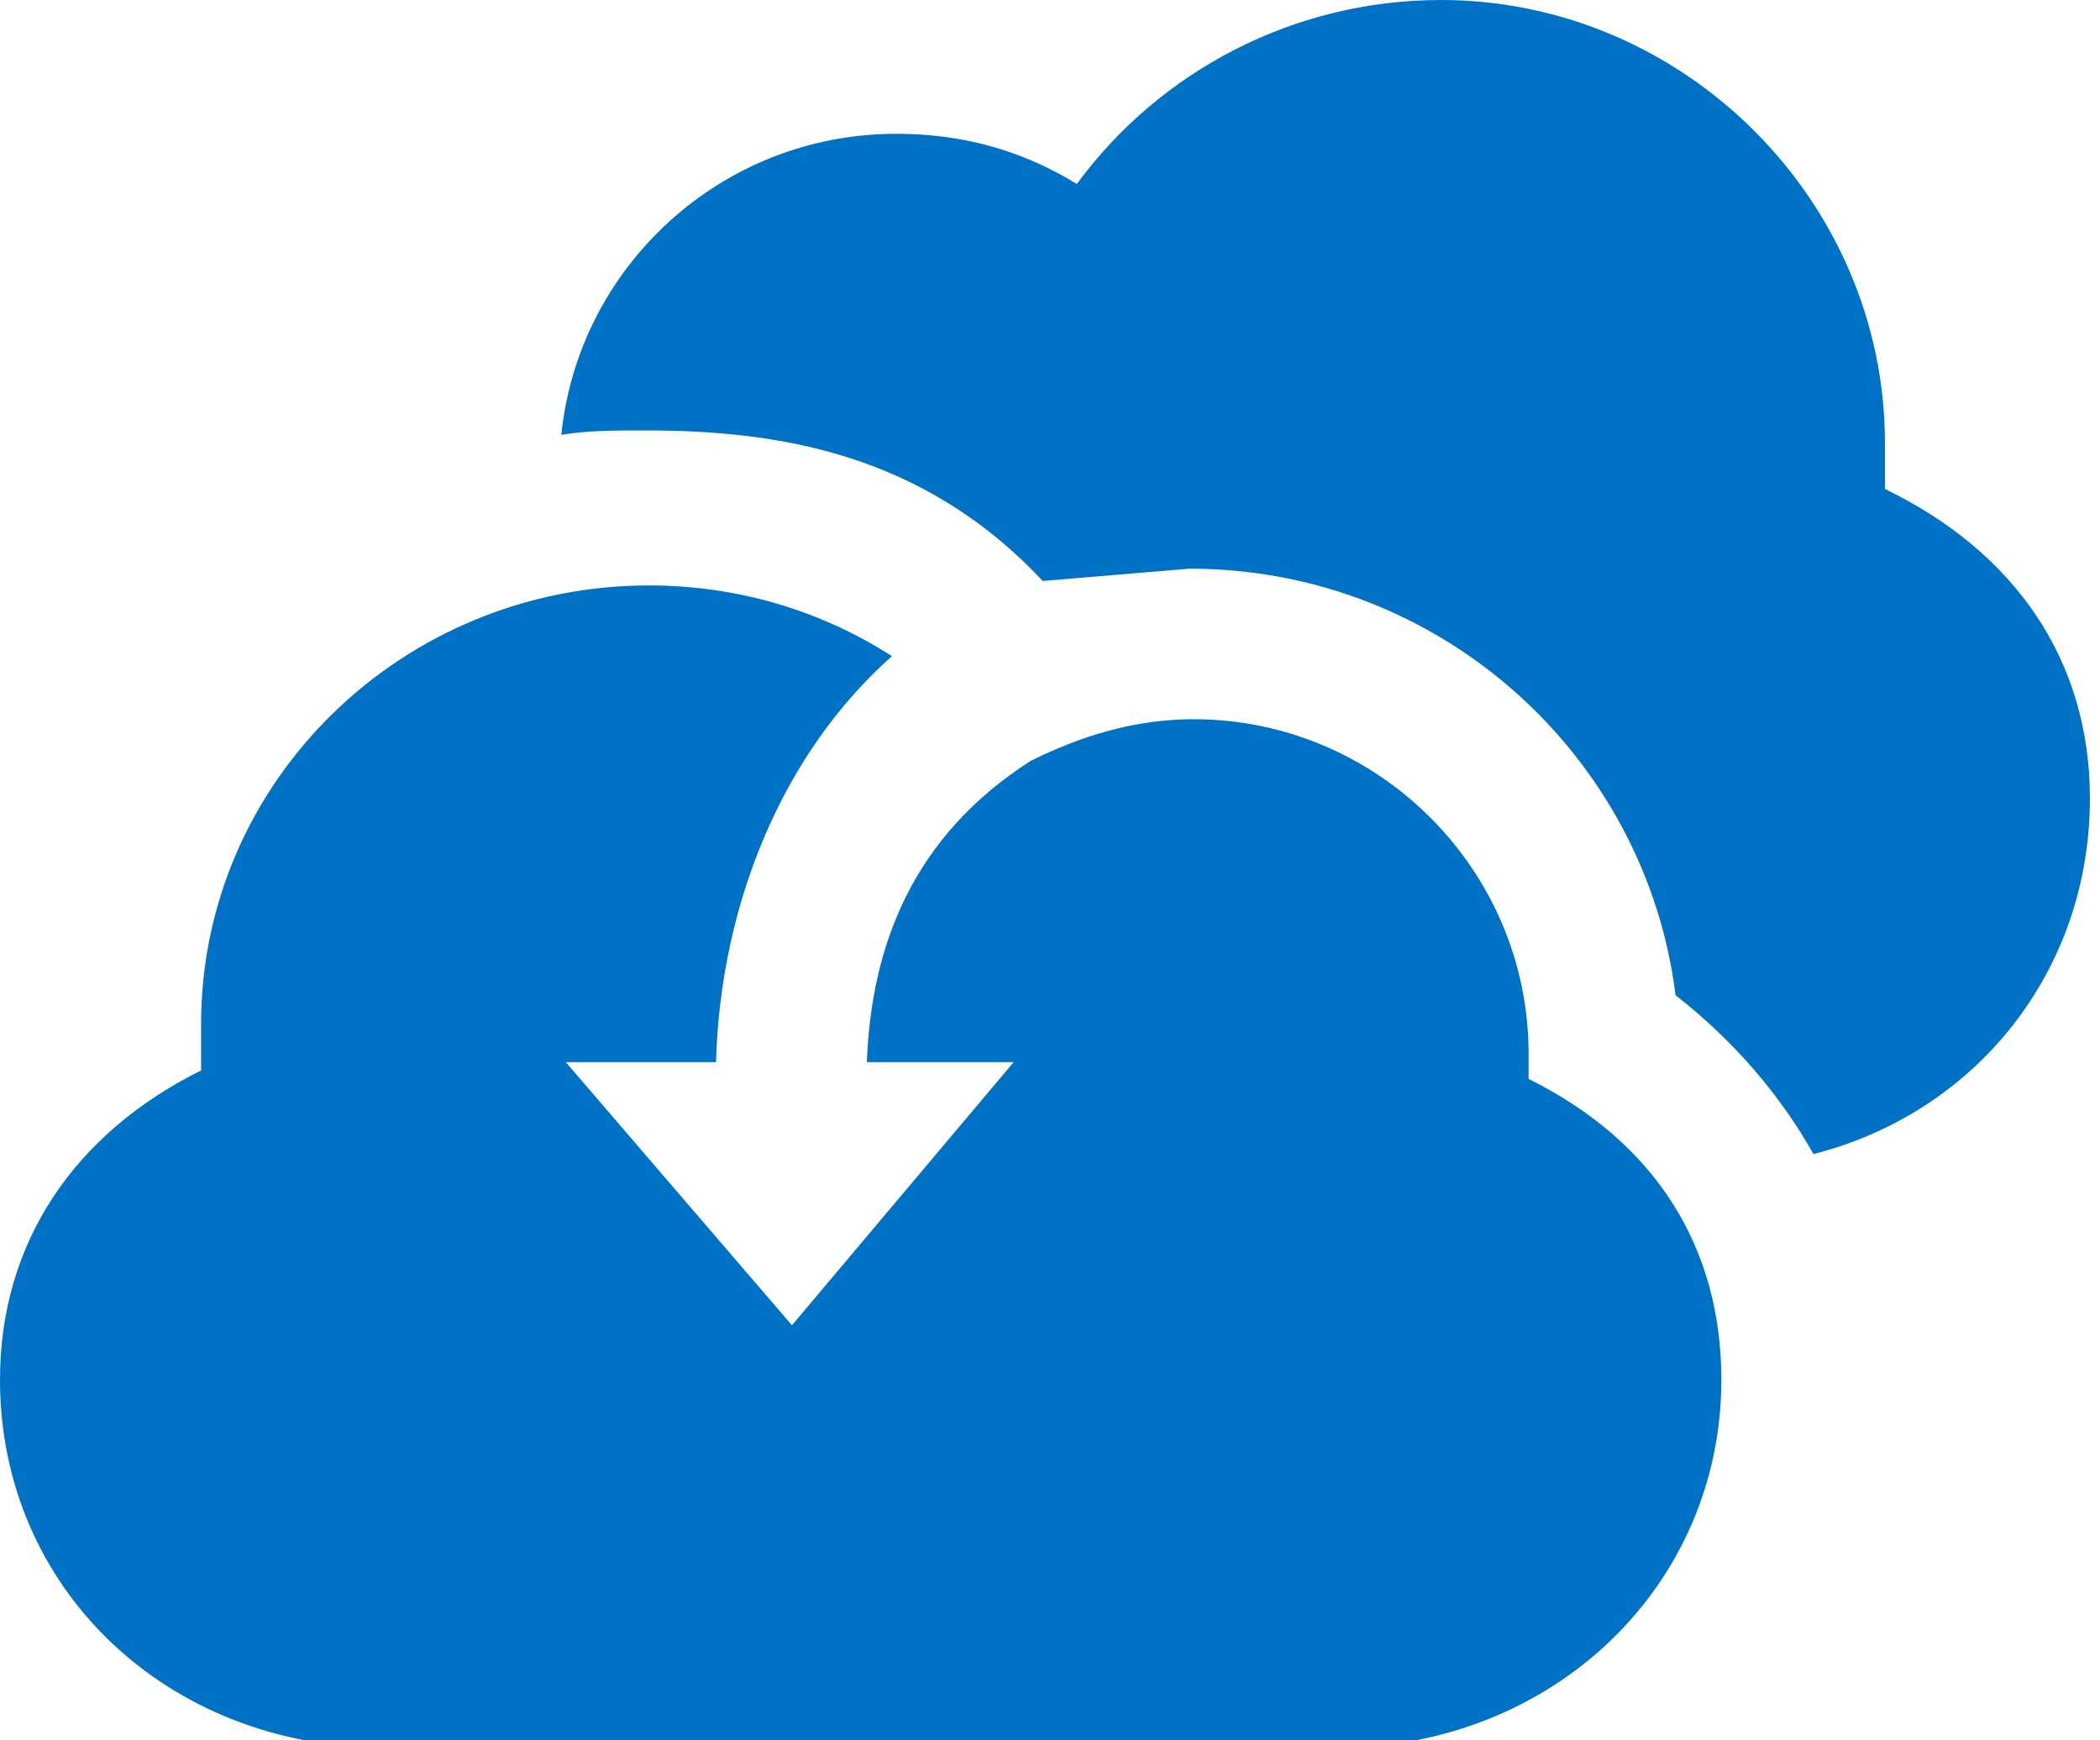
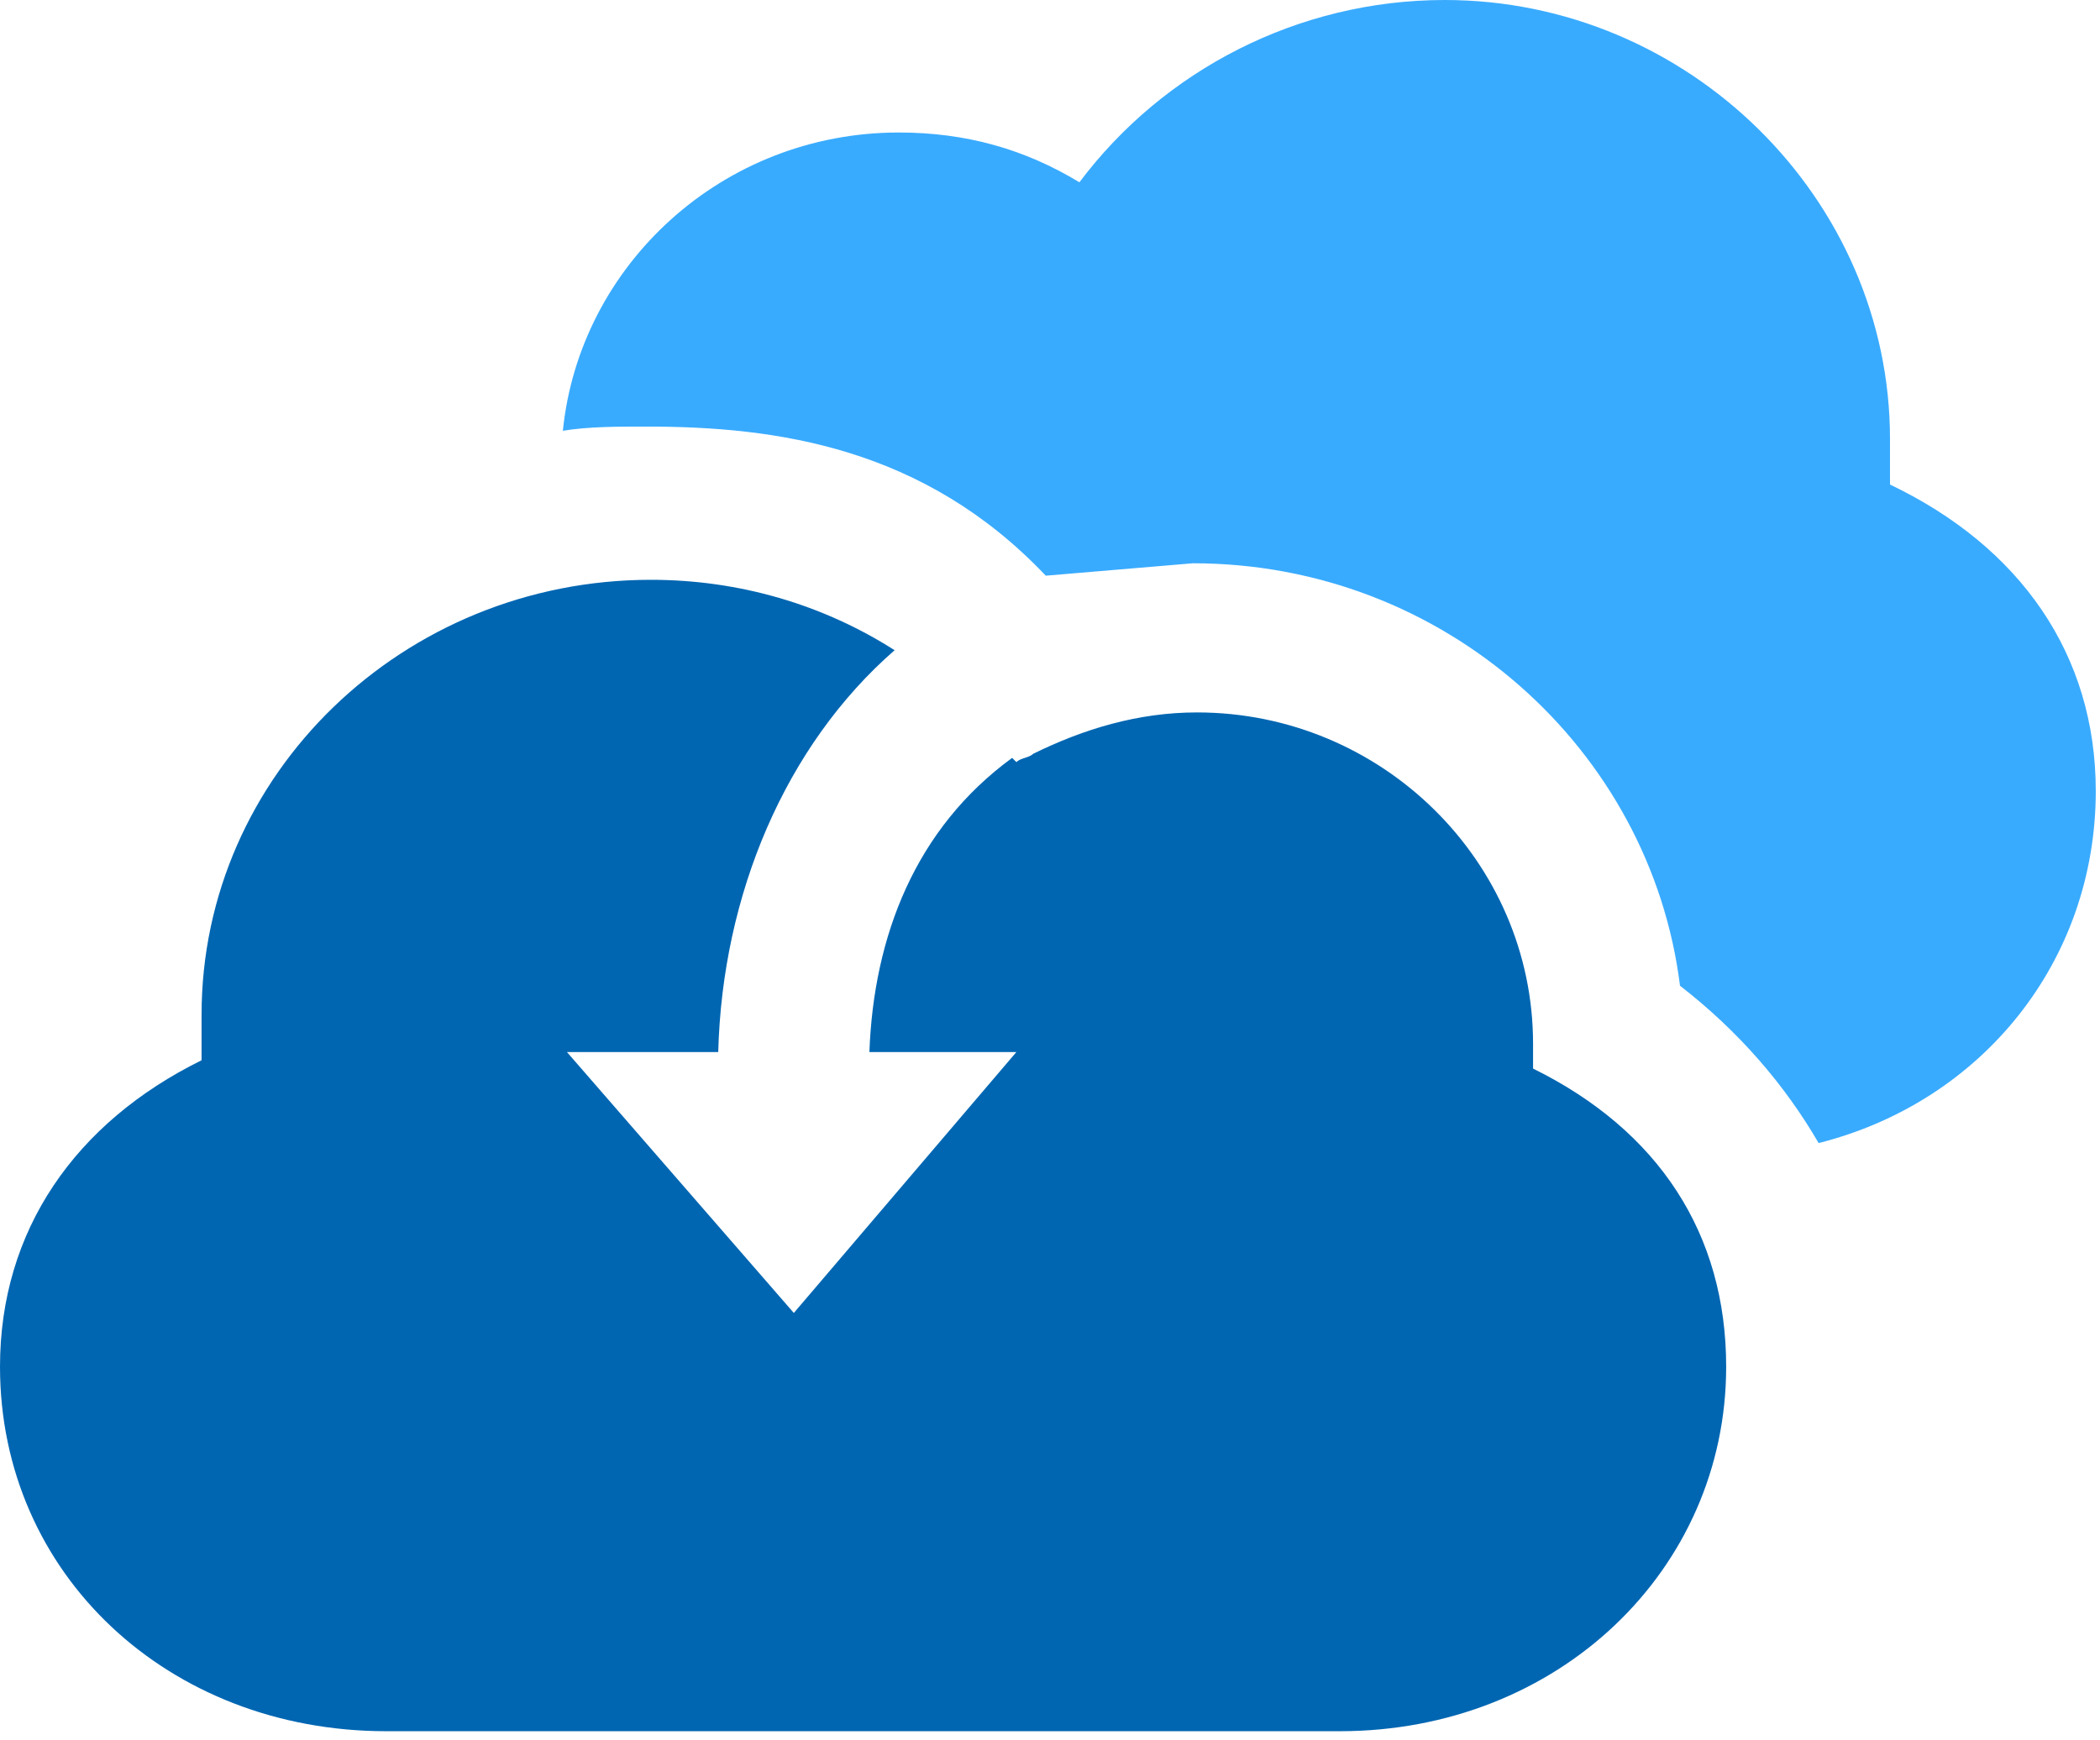
<svg xmlns="http://www.w3.org/2000/svg" width="70pt" height="58pt" viewBox="0 0 70 58" version="1.1">
  <g id="surface1">
-     <path style=" stroke:none;fill-rule:evenodd;fill:rgb(0%,44.706%,77.647%);fill-opacity:1;" d="M 39.652 18.961 C 48.031 18.961 54.863 25.227 55.852 33.184 C 57.805 34.707 59.352 36.527 60.449 38.48 C 65.902 37.086 69.664 32.348 69.664 26.621 C 69.664 22.027 67.172 18.402 62.832 16.305 L 62.832 14.777 C 62.832 6.691 56.129 0 48.031 0 C 43.137 0 38.668 2.359 35.895 6.133 C 34.07 5.02 32.113 4.461 29.879 4.461 C 24.016 4.461 19.27 8.922 18.711 14.5 C 19.547 14.352 20.535 14.352 21.504 14.352 C 25.84 14.352 30.719 15.059 34.758 19.371 Z M 34.348 25.375 L 34.348 25.504 Z M 34.348 25.375 C 30.438 27.883 29.043 31.508 28.895 35.414 L 33.789 35.414 L 26.398 44.188 L 18.859 35.414 L 23.867 35.414 C 24.016 30.117 26.102 25.098 29.73 21.879 C 27.367 20.355 24.574 19.52 21.633 19.52 C 13.402 19.52 6.703 26.062 6.703 34.148 L 6.703 35.691 C 2.512 37.773 0 41.398 0 46.008 C 0 52.98 5.586 58.277 12.848 58.277 L 44.531 58.277 C 51.793 58.277 57.379 52.852 57.379 46.008 C 57.379 41.547 55.145 38.055 50.953 35.973 L 50.953 35.133 C 50.953 29 45.93 23.98 39.785 23.98 C 37.828 23.98 36.023 24.539 34.348 25.375 Z M 34.348 25.375 " />
+     <path style=" stroke:none;fill-rule:nonzero;fill:rgb(57,171,255);fill-opacity:1;" d="M 39.762 18.781 C 48.16 18.781 55.02 24.996 56 32.867 C 57.961 34.387 59.5 36.18 60.621 38.113 C 66.078 36.734 69.859 32.039 69.859 26.375 C 69.859 21.82 67.34 18.23 63 16.156 C 63 15.605 63 15.191 63 14.637 C 63 6.629 56.281 0 48.16 0 C 43.262 0 38.781 2.348 35.98 6.078 C 34.16 4.973 32.199 4.418 29.961 4.418 C 24.078 4.418 19.32 8.84 18.762 14.363 C 19.602 14.223 20.578 14.223 21.559 14.223 C 25.898 14.223 30.801 14.914 34.859 19.195 Z M 39.762 18.781 " />
+     <path style=" stroke:none;fill-rule:nonzero;fill:rgb(0,102,178);fill-opacity:1;" d="M 51.102 35.629 L 51.102 34.801 C 51.102 28.723 46.059 23.754 39.898 23.754 C 37.941 23.754 36.121 24.305 34.441 25.133 L 34.441 25.27 L 34.441 25.133 C 34.301 25.27 34.02 25.27 33.879 25.41 C 33.879 25.41 33.879 25.41 33.738 25.27 C 30.52 27.617 29.121 31.211 28.98 35.078 L 33.879 35.078 L 26.461 43.777 L 18.898 35.078 L 23.941 35.078 C 24.078 29.828 26.18 24.855 29.82 21.68 C 27.441 20.16 24.641 19.332 21.699 19.332 C 13.441 19.332 6.719 25.824 6.719 33.832 C 6.719 34.387 6.719 34.801 6.719 35.352 C 2.52 37.422 0 41.016 0 45.57 C 0 52.477 5.602 57.723 12.879 57.723 L 44.66 57.723 C 51.941 57.723 57.539 52.34 57.539 45.57 C 57.539 41.152 55.301 37.699 51.102 35.629 Z M 51.102 35.629 " />
  </g>
</svg>
